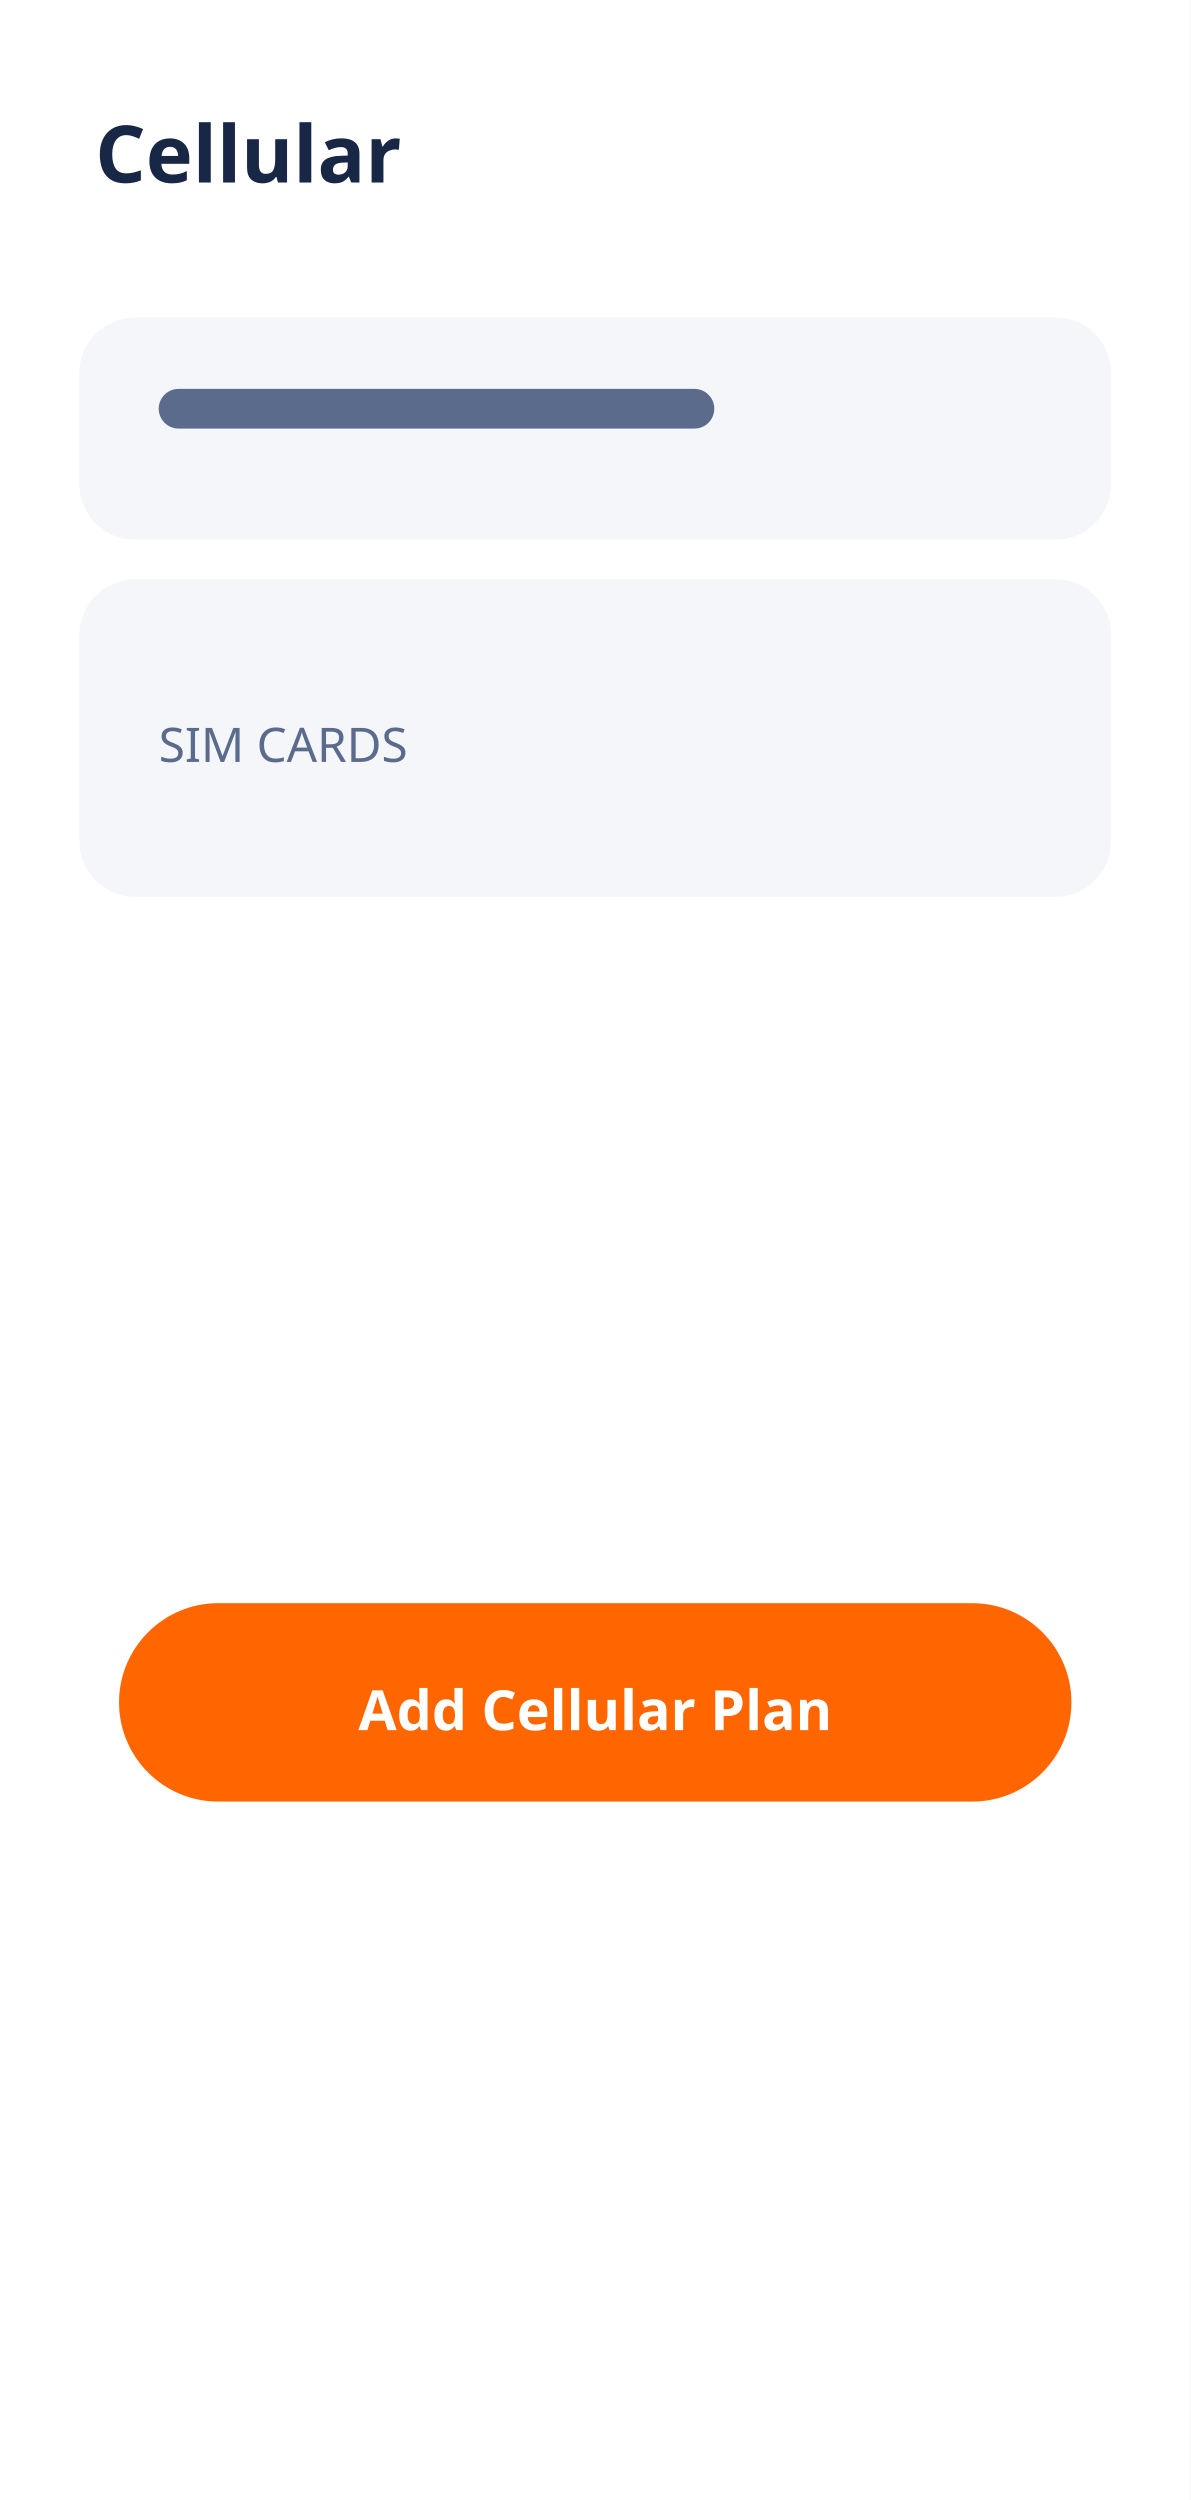
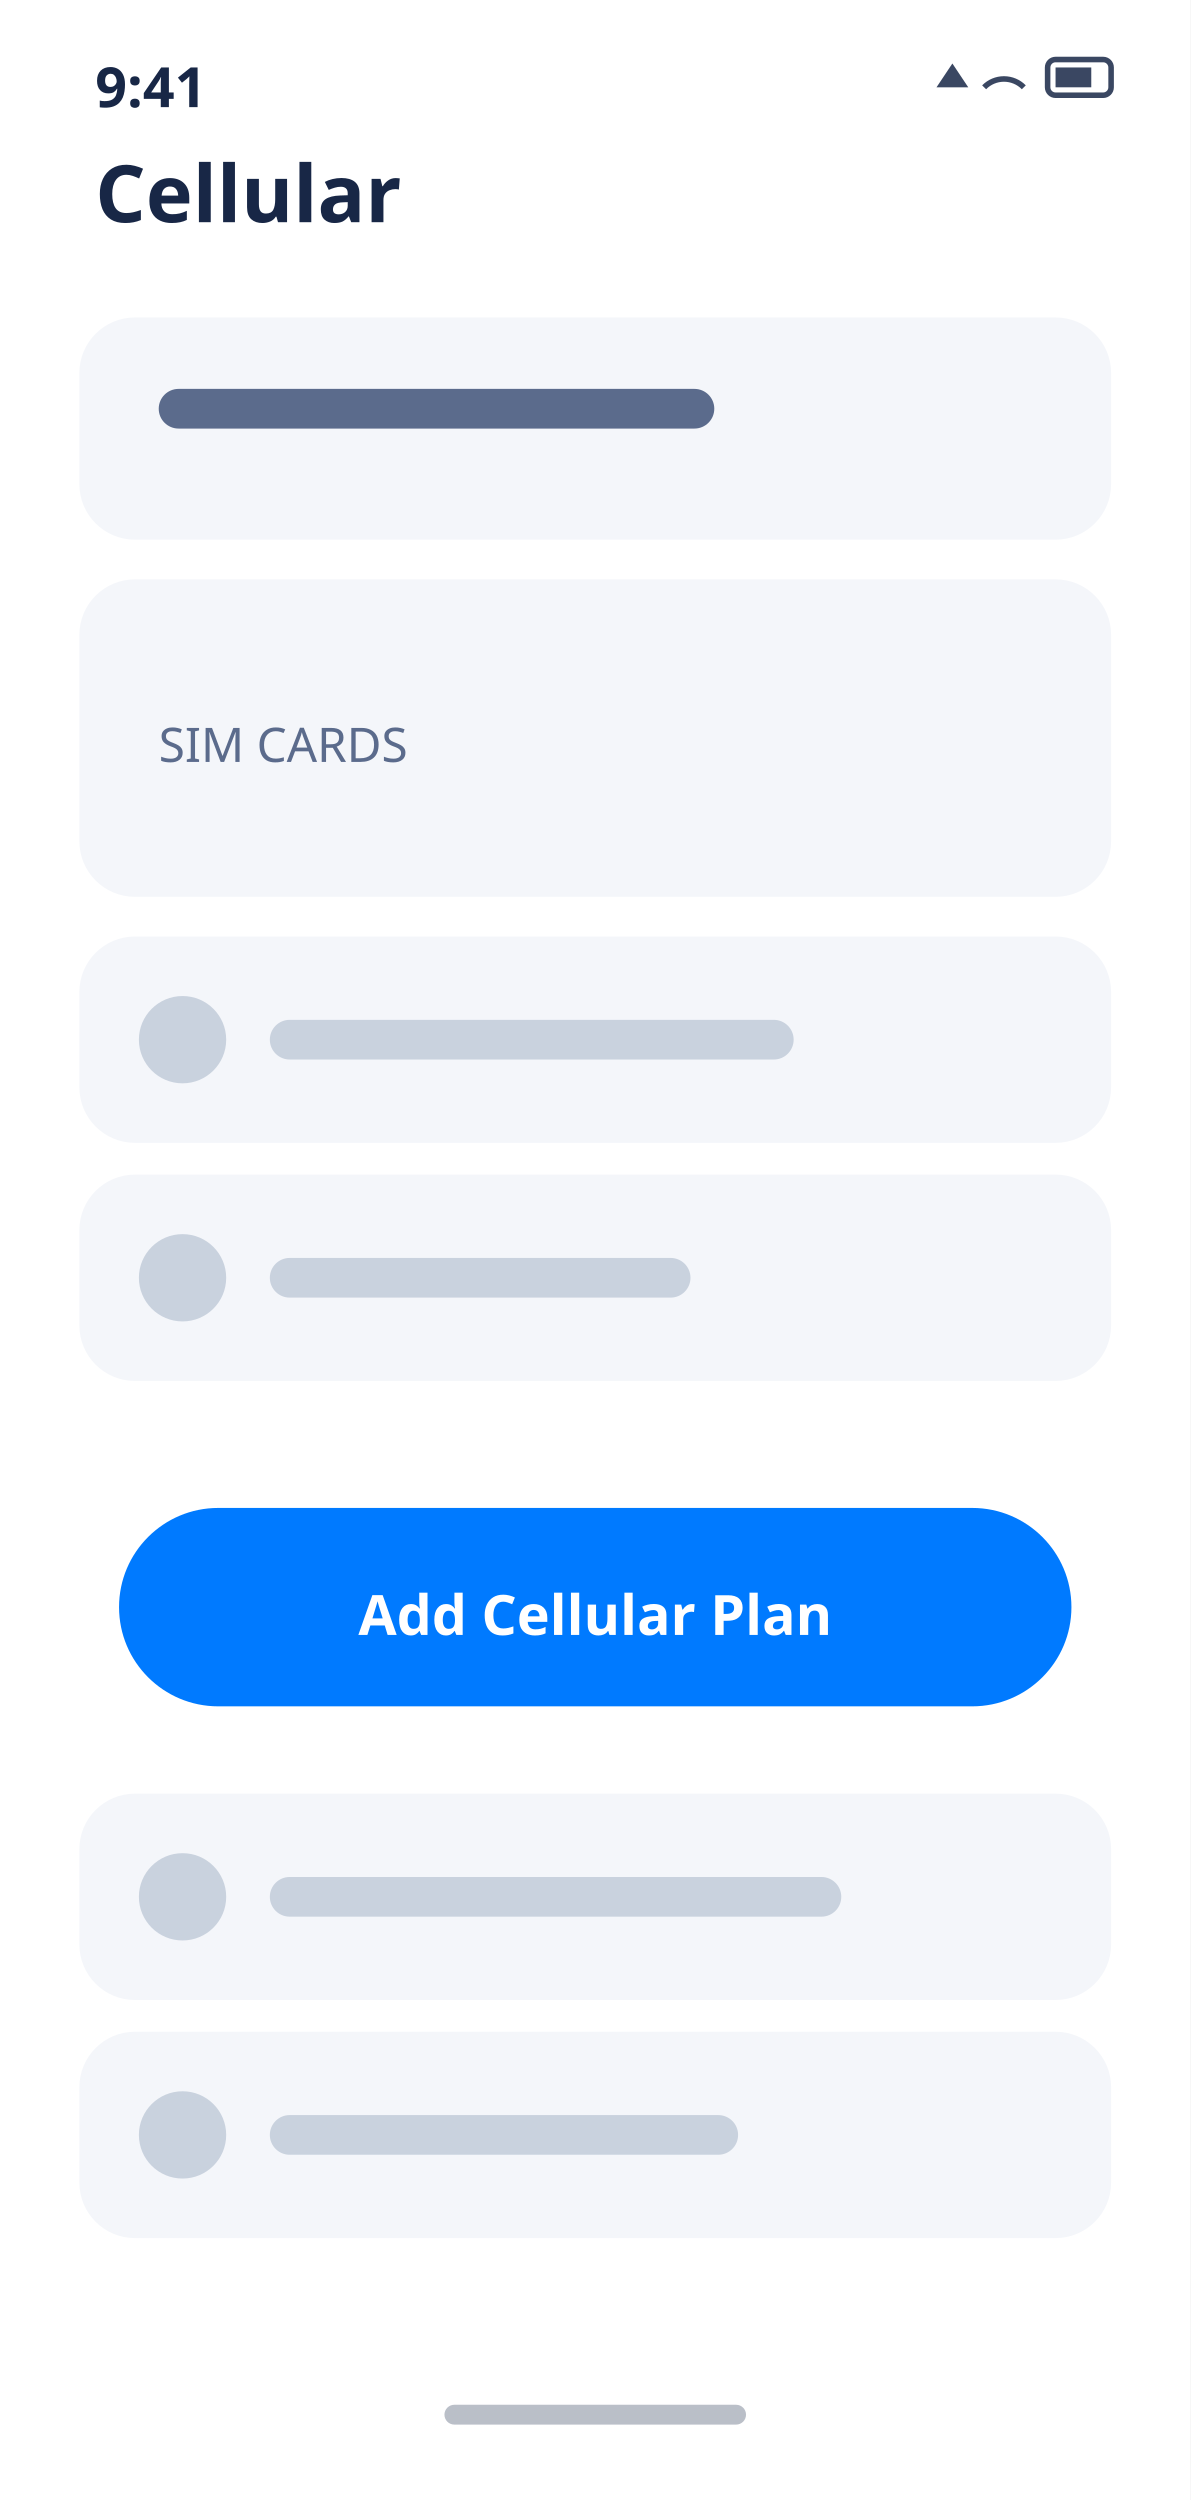
<svg xmlns="http://www.w3.org/2000/svg" viewBox="0 0 300 630">
  <rect width="300" height="630" fill="#ffffff" />
-   <text data-key="screen.add-cellular-plan.title" x="24" y="46" font-family="ui-sans-serif,system-ui,sans-serif" font-size="20" font-weight="700" fill="#182746">Cellular</text>
+   <text x="24" y="27" font-family="ui-sans-serif,system-ui,sans-serif" font-size="14" font-weight="600" fill="#182746">9:41</text>
+   <g stroke="#182746" stroke-width="1.4" fill="none" opacity="0.85">
+     <path d="M236 22 l4 -6 l4 6z" fill="#182746" stroke="none" />
+     <path d="M248 22 a7 7 0 0 1 10 0" />
+     <rect x="264" y="15" width="16" height="9" rx="2" />
+     <rect x="266" y="17" width="9" height="5" fill="#182746" stroke="none" />
+   </g>
+   <text data-key="screen.add-cellular-plan.title" x="24" y="56" font-family="ui-sans-serif,system-ui,sans-serif" font-size="20" font-weight="700" fill="#182746">Cellular</text>
  <rect x="20" y="80" width="260" height="56" rx="14" fill="#f4f6fa" />
  <rect x="40" y="98" width="140" height="10" rx="5" fill="#5b6b8c" />
  <rect x="20" y="146" width="260" height="80" rx="14" fill="#f4f6fa" />
  <text data-key="screen.add-cellular-plan.section" x="40" y="192" font-family="ui-sans-serif,system-ui,sans-serif" font-size="12" fill="#5b6b8c">SIM CARDS</text>
-   <rect x="30" y="404" width="240" height="50" rx="25" fill="#ff6600" />
-   <text data-key="screen.add-cellular-plan.button" x="150" y="436" text-anchor="middle" font-family="ui-sans-serif,system-ui,sans-serif" font-size="14" font-weight="700" fill="#ffffff">Add Cellular Plan</text>
+   <rect x="20" y="236" width="260" height="52" rx="14" fill="#f4f6fa" />
+   <circle cx="46" cy="262" r="11" fill="#c9d2de" />
+   <rect x="68" y="257" width="132" height="10" rx="5" fill="#c9d2de" />
+   <rect x="20" y="296" width="260" height="52" rx="14" fill="#f4f6fa" />
+   <circle cx="46" cy="322" r="11" fill="#c9d2de" />
+   <rect x="68" y="317" width="106" height="10" rx="5" fill="#c9d2de" />
+   <rect x="30" y="380" width="240" height="50" rx="25" fill="#007aff" />
+   <text data-key="screen.add-cellular-plan.button" data-maxw="224" x="150" y="412" text-anchor="middle" font-family="ui-sans-serif,system-ui,sans-serif" font-size="14" font-weight="700" fill="#ffffff">Add Cellular Plan</text>
+   <rect x="20" y="452" width="260" height="52" rx="14" fill="#f4f6fa" />
+   <circle cx="46" cy="478" r="11" fill="#c9d2de" />
+   <rect x="68" y="473" width="144" height="10" rx="5" fill="#c9d2de" />
+   <rect x="20" y="512" width="260" height="52" rx="14" fill="#f4f6fa" />
+   <circle cx="46" cy="538" r="11" fill="#c9d2de" />
+   <rect x="68" y="533" width="118" height="10" rx="5" fill="#c9d2de" />
+   <rect x="112" y="606" width="76" height="5" rx="2.5" fill="#182746" opacity="0.3" />
</svg>
